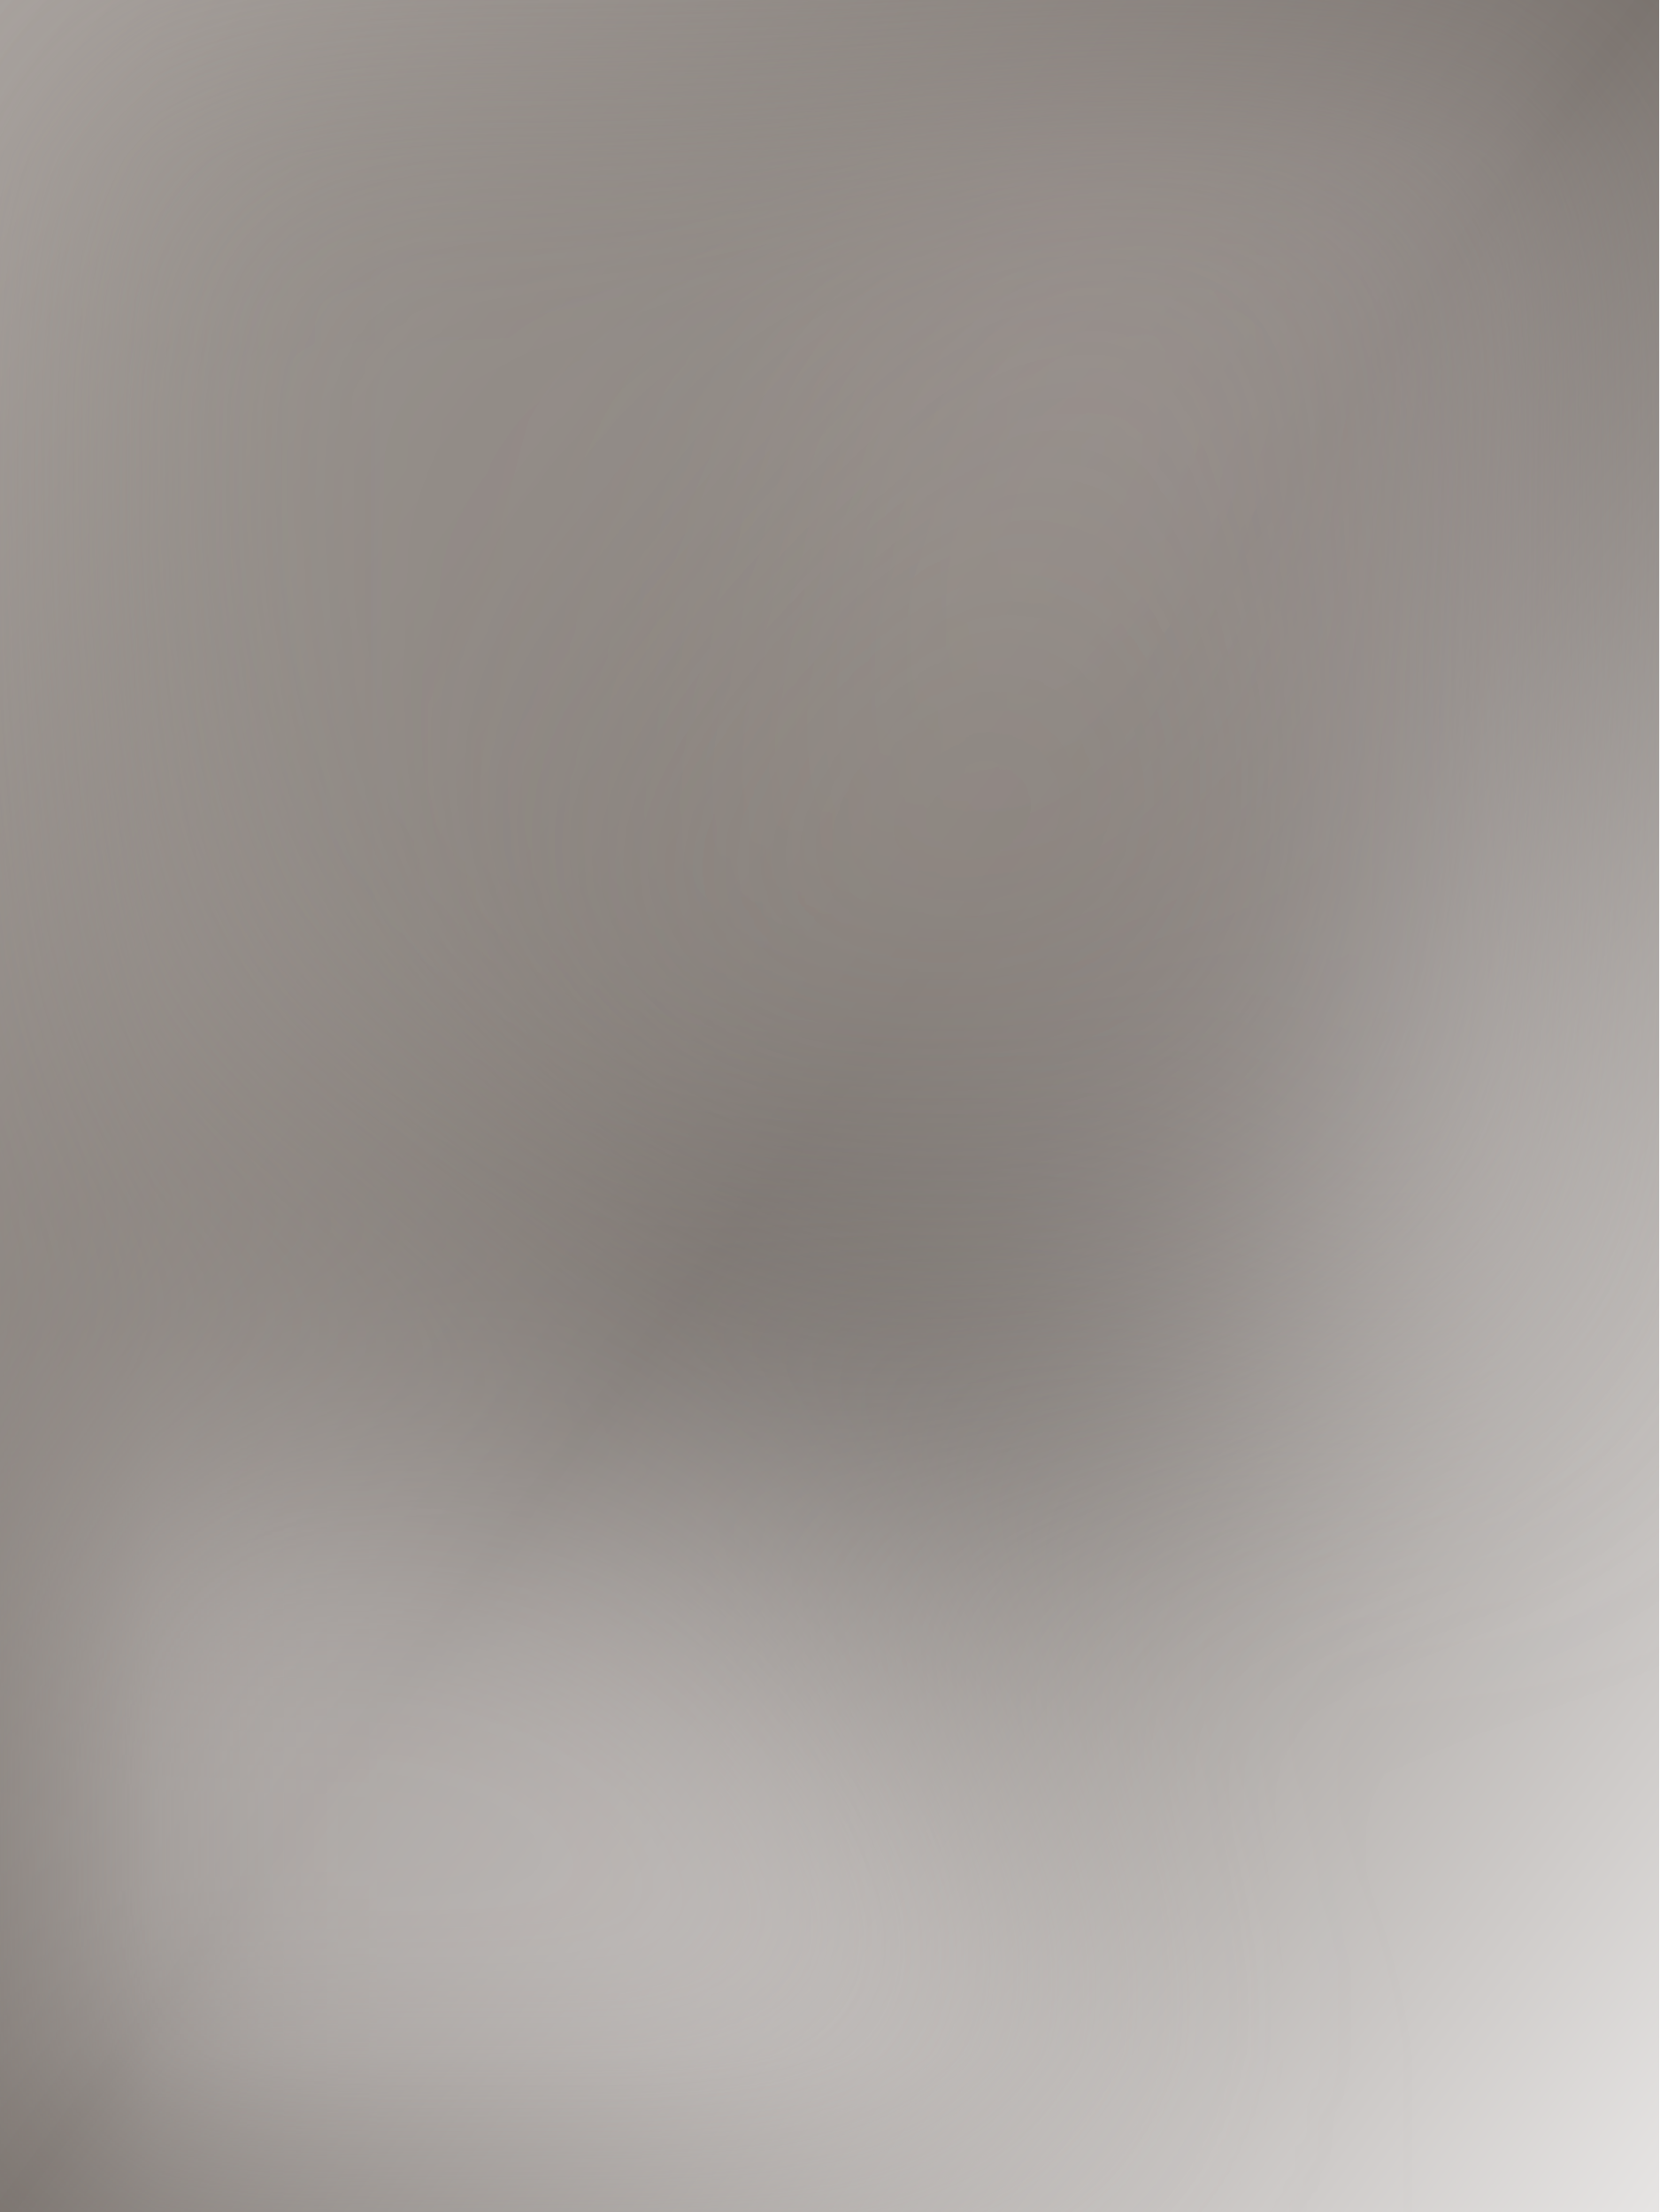
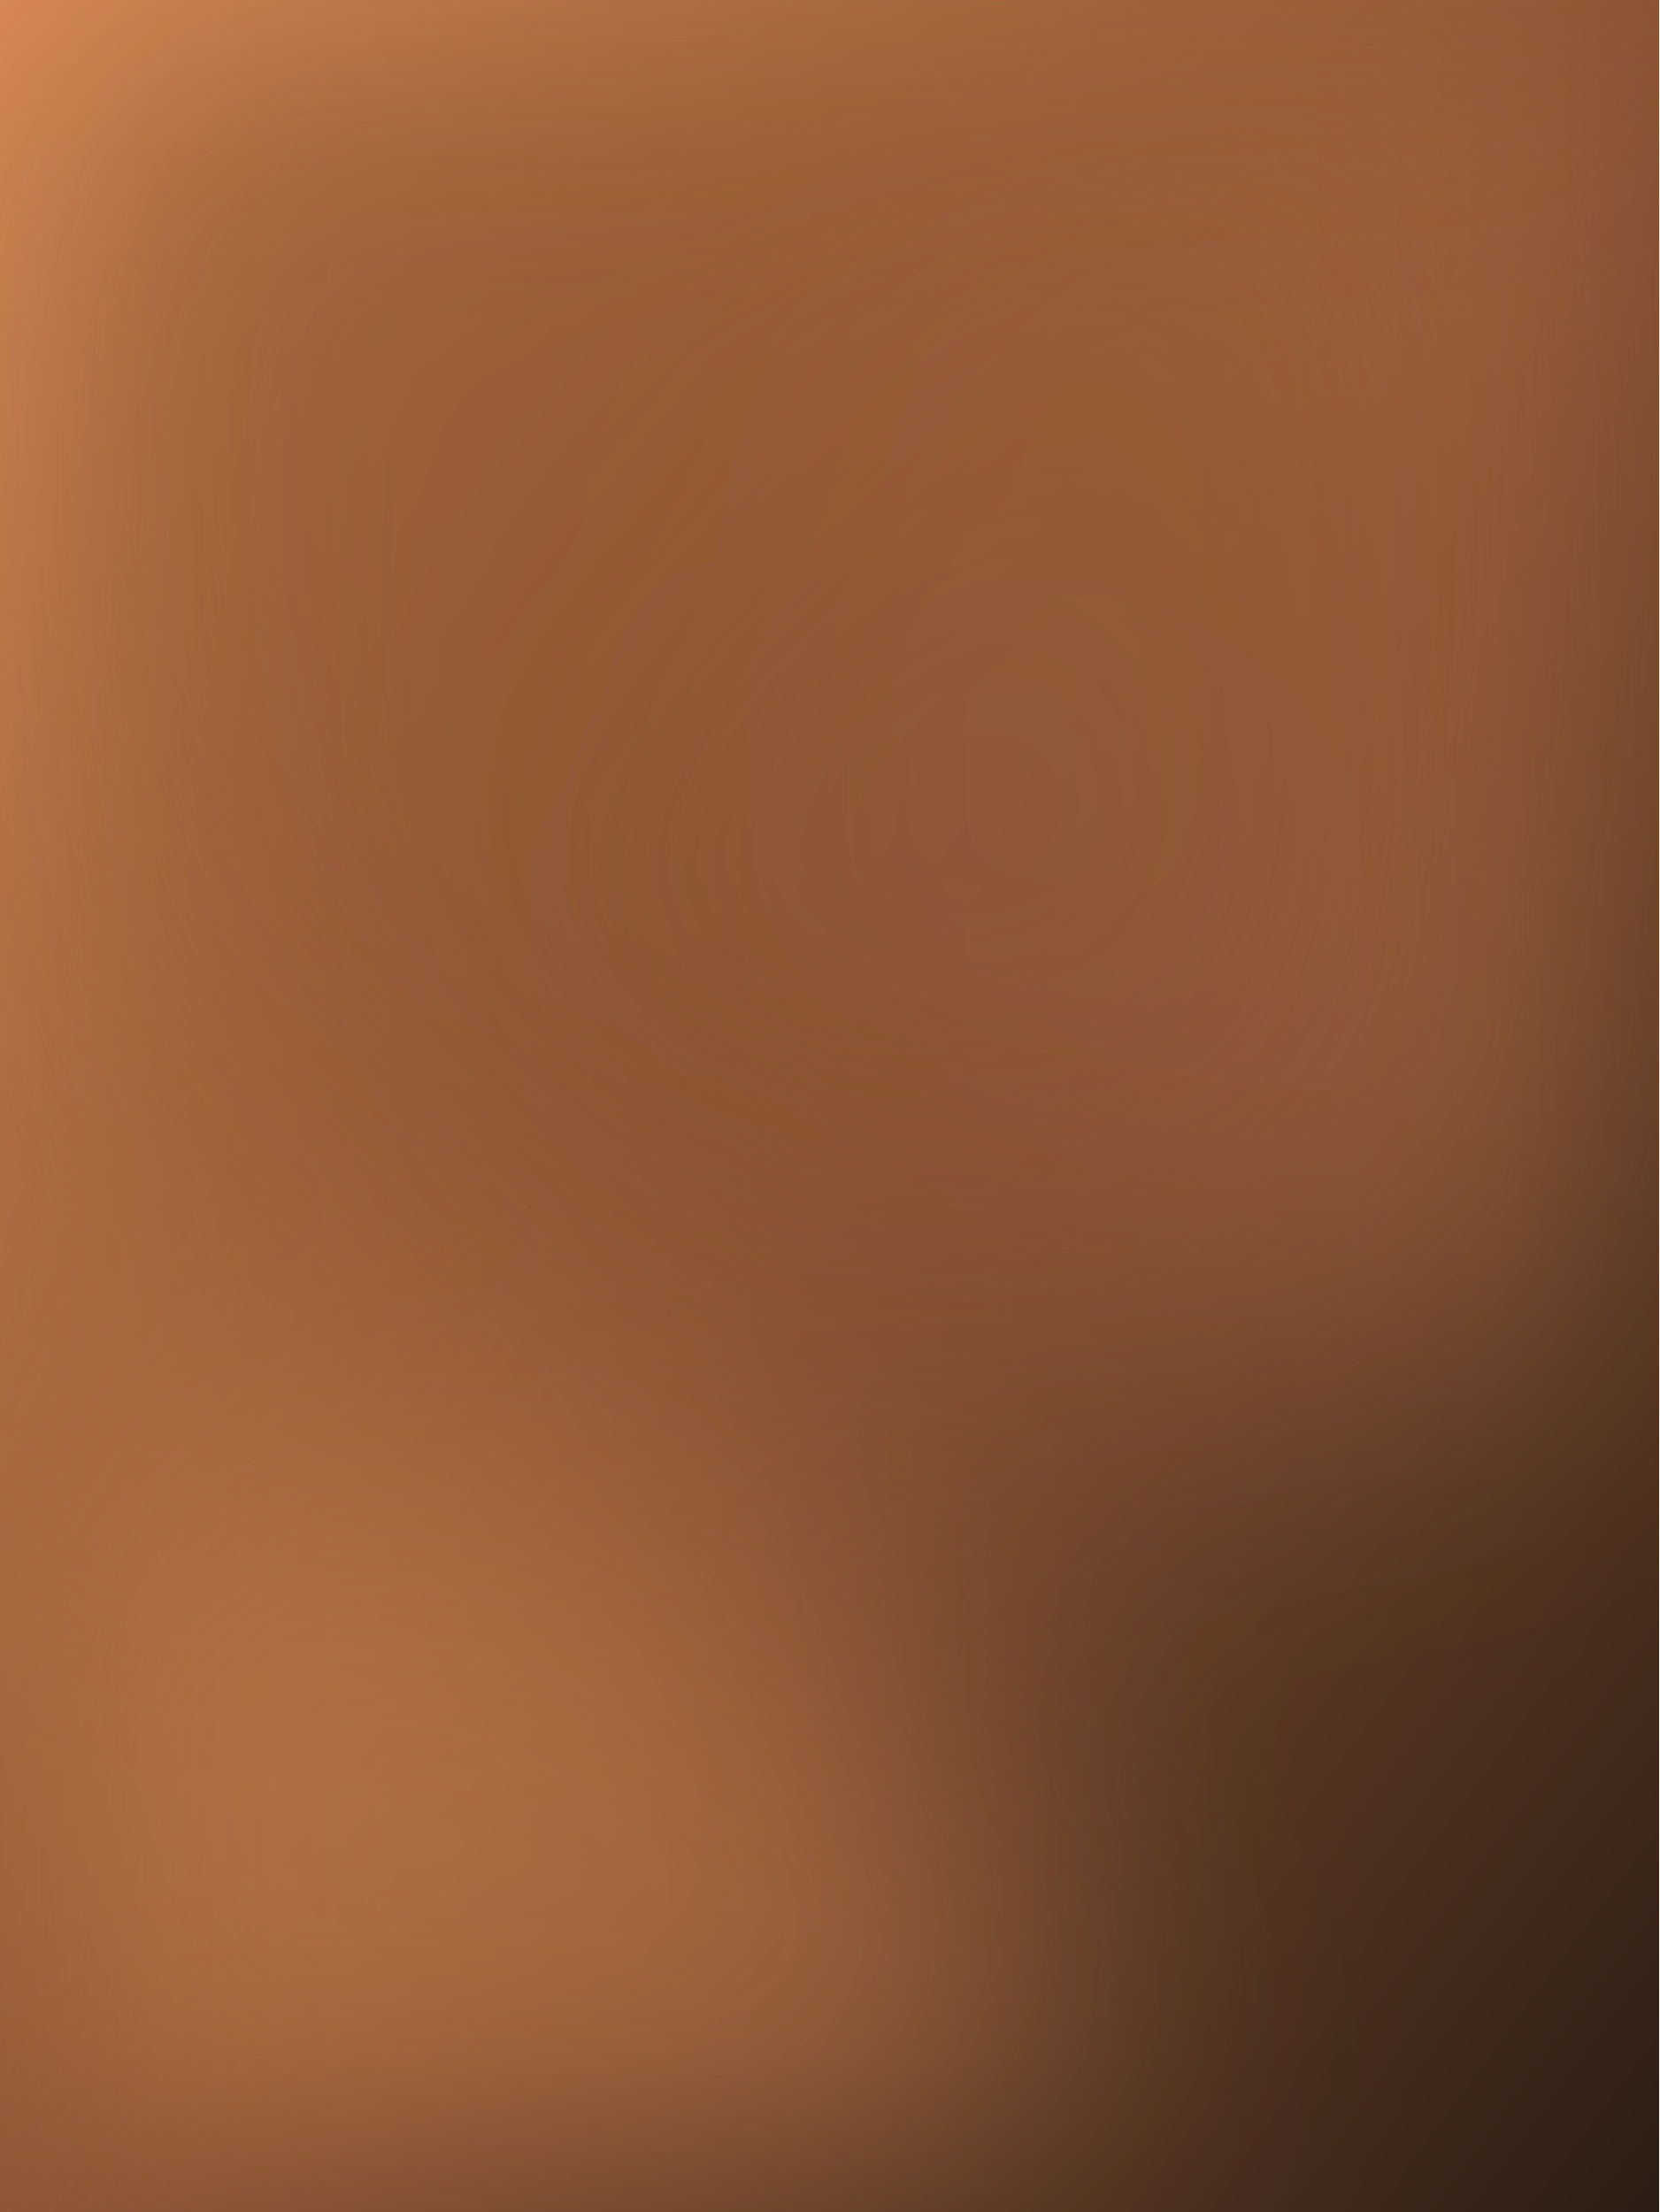
<svg xmlns="http://www.w3.org/2000/svg" width="900" height="1200" viewBox="0 0 900 1200">
  <defs>
    <linearGradient id="bg-ref-7" x1="0" y1="0" x2="1" y2="1">
-       <stop offset="0%" stop-color="#a8a29e" />
-       <stop offset="50%" stop-color="#78716c" />
-       <stop offset="100%" stop-color="#e7e5e4" />
+       <stop offset="0%" stop-color="#d98a54" />
+       <stop offset="50%" stop-color="#8a5334" />
+       <stop offset="100%" stop-color="#2b1d14" />
    </linearGradient>
    <filter id="blur-ref-7">
      <feGaussianBlur stdDeviation="90" />
    </filter>
  </defs>
  <rect width="900" height="1200" fill="url(#bg-ref-7)" />
  <g filter="url(#blur-ref-7)">
-     <circle cx="820" cy="344" r="391" fill="#e7e5e4" opacity="0.31" />
-     <circle cx="523" cy="561" r="255" fill="#78716c" opacity="0.48" />
-     <circle cx="453" cy="255" r="404" fill="#78716c" opacity="0.43" />
-     <circle cx="180" cy="1163" r="384" fill="#e7e5e4" opacity="0.49" />
-     <circle cx="240" cy="179" r="495" fill="#a8a29e" opacity="0.35" />
+     <circle cx="820" cy="344" r="391" fill="#d98a54" opacity="0.31" />
+     <circle cx="523" cy="561" r="255" fill="#8a5334" opacity="0.48" />
+     <circle cx="453" cy="255" r="404" fill="#8a5334" opacity="0.43" />
+     <circle cx="180" cy="1163" r="384" fill="#d98a54" opacity="0.49" />
+     <circle cx="240" cy="179" r="495" fill="#8a5334" opacity="0.35" />
  </g>
</svg>
